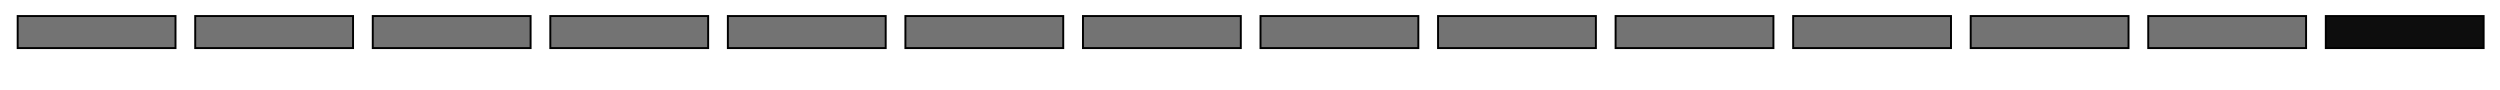
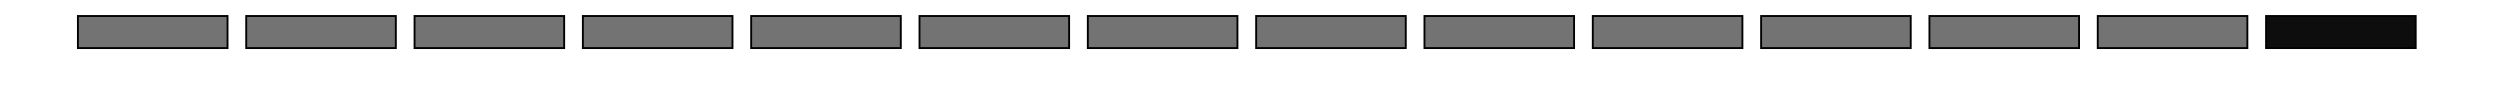
<svg xmlns="http://www.w3.org/2000/svg" width="390pt" height="14pt" viewBox="0 0 137.583 4.939" version="1.1" id="svg5">
  <defs id="defs2" />
  <g id="layer1" style="display:inline">
-     <rect style="opacity:1;mix-blend-mode:normal;fill:#737373;fill-opacity:1;stroke:#000000;stroke-width:0.107;stroke-miterlimit:4;stroke-dasharray:none;stroke-opacity:1" id="rect205" width="8.686" height="1.763" x="0.971" y="0.883" />
-     <rect style="mix-blend-mode:normal;fill:#737373;fill-opacity:1;stroke:#000000;stroke-width:0.107;stroke-miterlimit:4;stroke-dasharray:none;stroke-opacity:1" id="use556" width="8.686" height="1.763" x="10.742" y="0.883" />
-     <rect style="mix-blend-mode:normal;fill:#737373;fill-opacity:1;stroke:#000000;stroke-width:0.107;stroke-miterlimit:4;stroke-dasharray:none;stroke-opacity:1" id="use2481" width="8.686" height="1.763" x="20.513" y="0.883" />
-     <rect style="mix-blend-mode:normal;fill:#737373;fill-opacity:1;stroke:#000000;stroke-width:0.107;stroke-miterlimit:4;stroke-dasharray:none;stroke-opacity:1" id="use2483" width="8.686" height="1.763" x="30.285" y="0.883" />
-     <rect style="mix-blend-mode:normal;fill:#737373;fill-opacity:1;stroke:#000000;stroke-width:0.107;stroke-miterlimit:4;stroke-dasharray:none;stroke-opacity:1" id="use2491" width="8.686" height="1.763" x="40.056" y="0.883" />
-     <rect style="mix-blend-mode:normal;fill:#737373;fill-opacity:1;stroke:#000000;stroke-width:0.107;stroke-miterlimit:4;stroke-dasharray:none;stroke-opacity:1" id="use2479" width="8.686" height="1.763" x="49.827" y="0.883" />
-     <rect style="mix-blend-mode:normal;fill:#737373;fill-opacity:1;stroke:#000000;stroke-width:0.107;stroke-miterlimit:4;stroke-dasharray:none;stroke-opacity:1" id="use2475" width="8.686" height="1.763" x="59.599" y="0.883" />
-     <rect style="mix-blend-mode:normal;fill:#737373;fill-opacity:1;stroke:#000000;stroke-width:0.107;stroke-miterlimit:4;stroke-dasharray:none;stroke-opacity:1" id="use2477" width="8.686" height="1.763" x="69.37" y="0.883" />
-     <rect style="mix-blend-mode:normal;fill:#737373;fill-opacity:1;stroke:#000000;stroke-width:0.107;stroke-miterlimit:4;stroke-dasharray:none;stroke-opacity:1" id="use2485" width="8.686" height="1.763" x="79.141" y="0.883" />
-     <rect style="mix-blend-mode:normal;fill:#737373;fill-opacity:1;stroke:#000000;stroke-width:0.107;stroke-miterlimit:4;stroke-dasharray:none;stroke-opacity:1" id="use2493" width="8.686" height="1.763" x="88.912" y="0.883" />
-     <rect style="mix-blend-mode:normal;fill:#737373;fill-opacity:1;stroke:#000000;stroke-width:0.107;stroke-miterlimit:4;stroke-dasharray:none;stroke-opacity:1" id="use2487" width="8.686" height="1.763" x="98.684" y="0.883" />
-     <rect style="mix-blend-mode:normal;fill:#737373;fill-opacity:1;stroke:#000000;stroke-width:0.107;stroke-miterlimit:4;stroke-dasharray:none;stroke-opacity:1" id="use2495" width="8.686" height="1.763" x="108.455" y="0.883" />
-     <rect style="mix-blend-mode:normal;fill:#737373;fill-opacity:1;stroke:#000000;stroke-width:0.107;stroke-miterlimit:4;stroke-dasharray:none;stroke-opacity:1" id="use2497" width="8.686" height="1.763" x="118.226" y="0.883" />
-     <rect style="mix-blend-mode:normal;fill:#0d0d0d;fill-opacity:1;stroke:#000000;stroke-width:0.107;stroke-miterlimit:4;stroke-dasharray:none;stroke-opacity:1" id="use2489" width="8.686" height="1.763" x="127.998" y="0.883" />
+     <rect style="opacity:1;mix-blend-mode:normal;fill:#737373;fill-opacity:1;stroke:#000000;stroke-width:0.104;stroke-miterlimit:4;stroke-dasharray:none;stroke-opacity:1" id="rect205" width="8.234" height="1.765" x="4.286" y="0.881" />
+     <rect style="mix-blend-mode:normal;fill:#737373;fill-opacity:1;stroke:#000000;stroke-width:0.104;stroke-miterlimit:4;stroke-dasharray:none;stroke-opacity:1" id="use556" width="8.234" height="1.765" x="13.549" y="0.881" />
+     <rect style="mix-blend-mode:normal;fill:#737373;fill-opacity:1;stroke:#000000;stroke-width:0.104;stroke-miterlimit:4;stroke-dasharray:none;stroke-opacity:1" id="use2481" width="8.234" height="1.765" x="22.813" y="0.881" />
+     <rect style="mix-blend-mode:normal;fill:#737373;fill-opacity:1;stroke:#000000;stroke-width:0.104;stroke-miterlimit:4;stroke-dasharray:none;stroke-opacity:1" id="use2483" width="8.234" height="1.765" x="32.076" y="0.881" />
+     <rect style="mix-blend-mode:normal;fill:#737373;fill-opacity:1;stroke:#000000;stroke-width:0.104;stroke-miterlimit:4;stroke-dasharray:none;stroke-opacity:1" id="use2491" width="8.234" height="1.765" x="41.339" y="0.881" />
+     <rect style="mix-blend-mode:normal;fill:#737373;fill-opacity:1;stroke:#000000;stroke-width:0.104;stroke-miterlimit:4;stroke-dasharray:none;stroke-opacity:1" id="use2479" width="8.234" height="1.765" x="50.603" y="0.881" />
+     <rect style="mix-blend-mode:normal;fill:#737373;fill-opacity:1;stroke:#000000;stroke-width:0.104;stroke-miterlimit:4;stroke-dasharray:none;stroke-opacity:1" id="use2475" width="8.234" height="1.765" x="59.866" y="0.881" />
+     <rect style="mix-blend-mode:normal;fill:#737373;fill-opacity:1;stroke:#000000;stroke-width:0.104;stroke-miterlimit:4;stroke-dasharray:none;stroke-opacity:1" id="use2477" width="8.234" height="1.765" x="69.13" y="0.881" />
+     <rect style="mix-blend-mode:normal;fill:#737373;fill-opacity:1;stroke:#000000;stroke-width:0.104;stroke-miterlimit:4;stroke-dasharray:none;stroke-opacity:1" id="use2485" width="8.234" height="1.765" x="78.393" y="0.881" />
+     <rect style="mix-blend-mode:normal;fill:#737373;fill-opacity:1;stroke:#000000;stroke-width:0.104;stroke-miterlimit:4;stroke-dasharray:none;stroke-opacity:1" id="use2493" width="8.234" height="1.765" x="87.657" y="0.881" />
+     <rect style="mix-blend-mode:normal;fill:#737373;fill-opacity:1;stroke:#000000;stroke-width:0.104;stroke-miterlimit:4;stroke-dasharray:none;stroke-opacity:1" id="use2487" width="8.234" height="1.765" x="96.92" y="0.881" />
+     <rect style="mix-blend-mode:normal;fill:#737373;fill-opacity:1;stroke:#000000;stroke-width:0.104;stroke-miterlimit:4;stroke-dasharray:none;stroke-opacity:1" id="use2495" width="8.234" height="1.765" x="106.184" y="0.881" />
+     <rect style="mix-blend-mode:normal;fill:#737373;fill-opacity:1;stroke:#000000;stroke-width:0.104;stroke-miterlimit:4;stroke-dasharray:none;stroke-opacity:1" id="use2497" width="8.234" height="1.765" x="115.447" y="0.881" />
+     <rect style="mix-blend-mode:normal;fill:#0d0d0d;fill-opacity:1;stroke:#000000;stroke-width:0.104;stroke-miterlimit:4;stroke-dasharray:none;stroke-opacity:1" id="use2489" width="8.234" height="1.765" x="124.711" y="0.881" />
  </g>
</svg>
